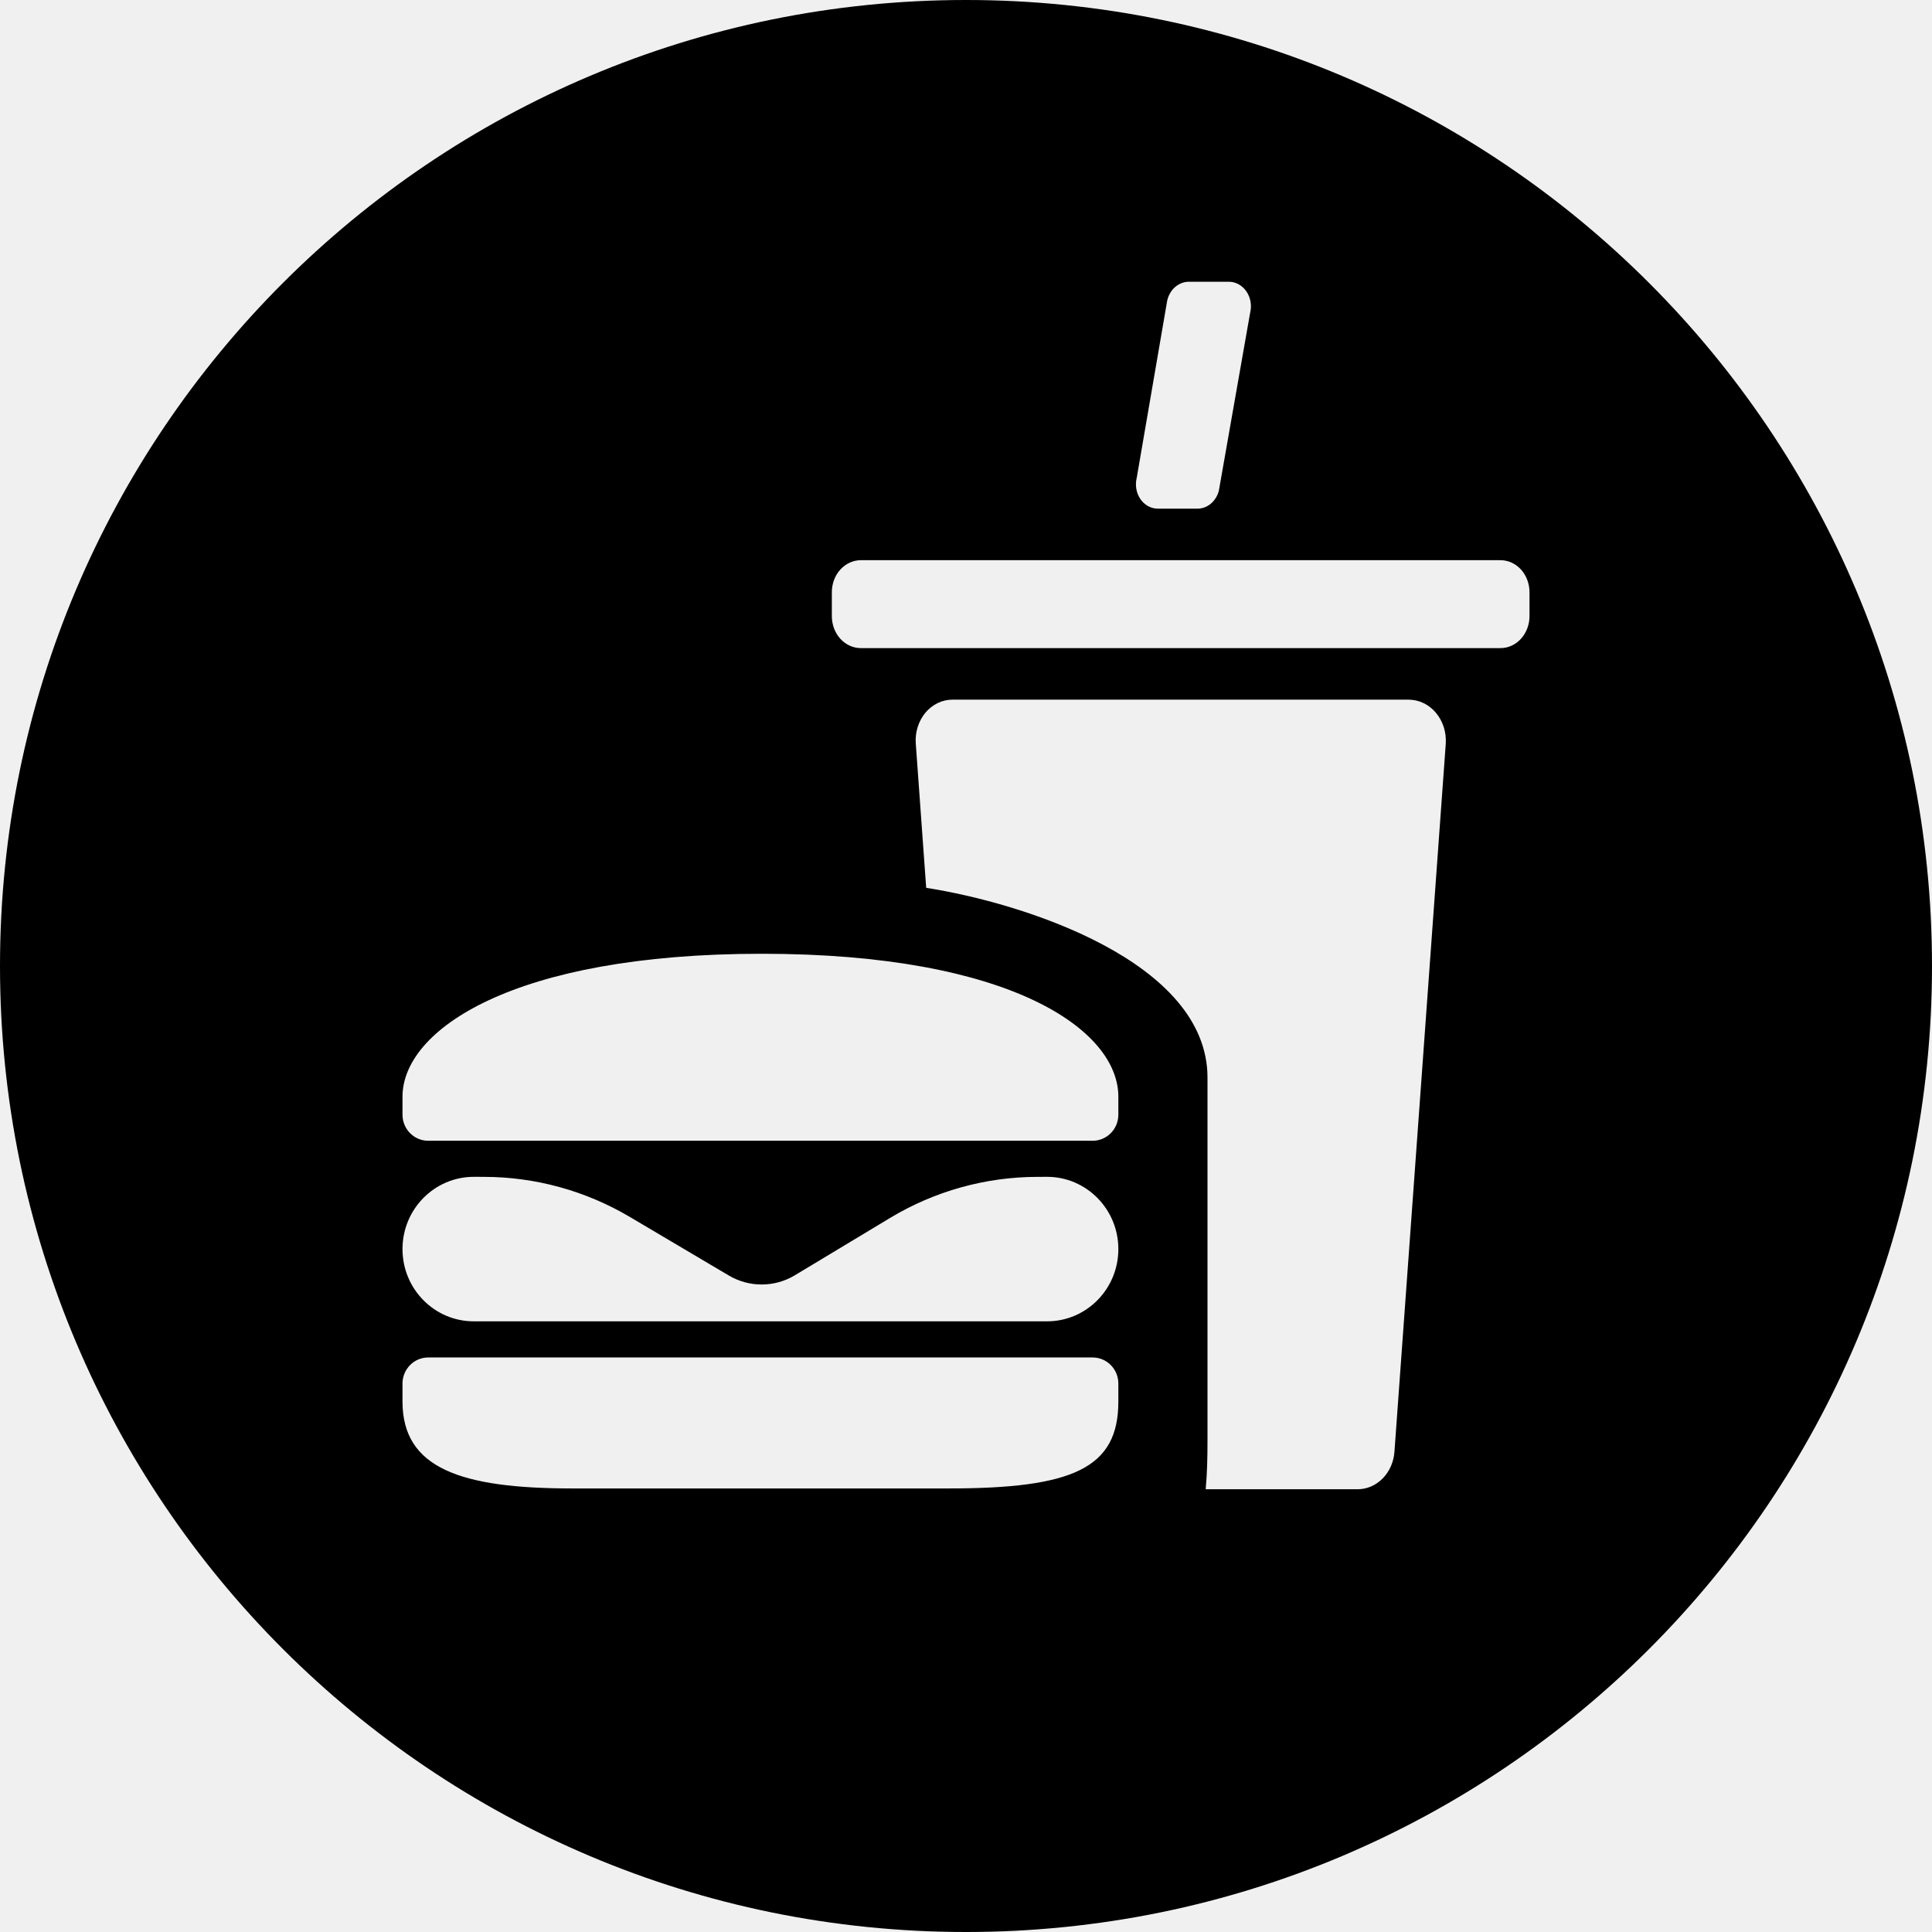
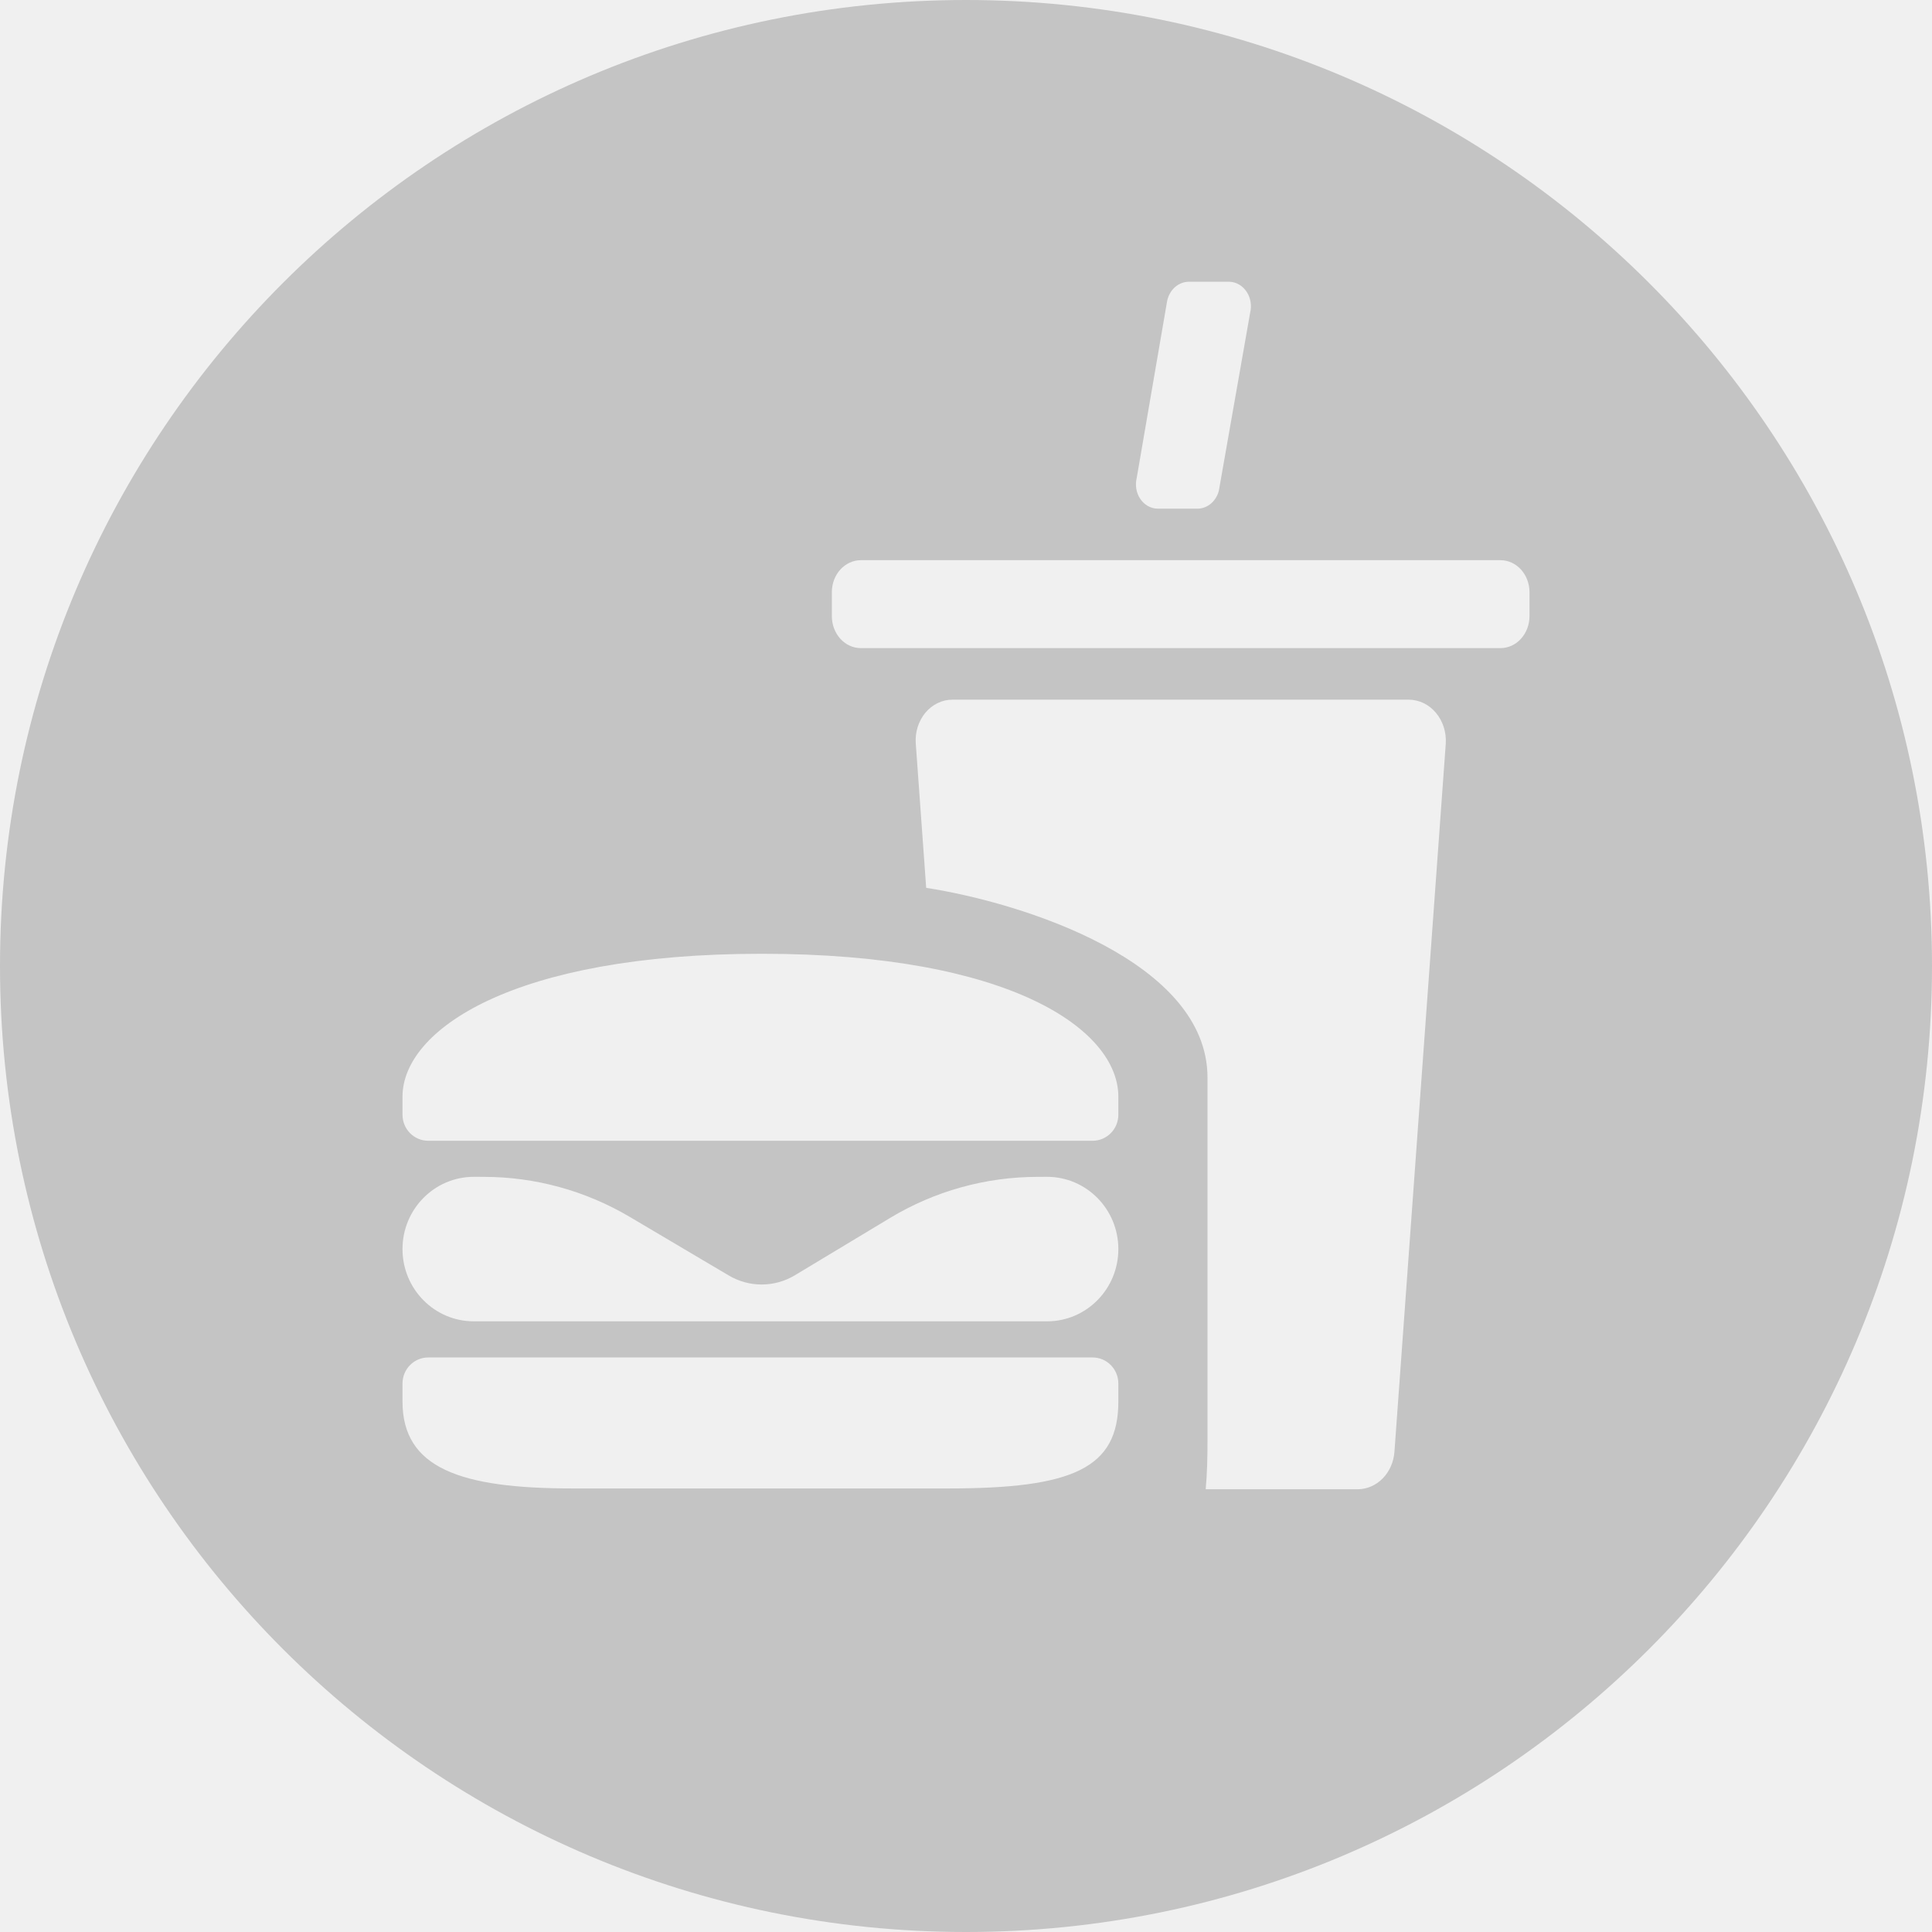
<svg xmlns="http://www.w3.org/2000/svg" width="48" height="48" viewBox="0 0 48 48" fill="none">
-   <g clip-path="url(#clip0_5884_3357)">
-     <path fill-rule="evenodd" clip-rule="evenodd" d="M24 48C37.255 48 48 37.255 48 24C48 10.745 37.255 0 24 0C10.745 0 0 10.745 0 24C0 37.255 10.745 48 24 48ZM29.529 7H30.549C30.632 7.003 30.714 7.028 30.787 7.071C30.86 7.114 30.924 7.175 30.973 7.25C31.022 7.324 31.055 7.41 31.07 7.501C31.085 7.591 31.081 7.684 31.059 7.773L30.282 12.192C30.25 12.316 30.183 12.426 30.092 12.506C30 12.586 29.888 12.632 29.772 12.637H28.752C28.669 12.635 28.588 12.611 28.514 12.569C28.441 12.526 28.377 12.466 28.328 12.392C28.279 12.318 28.245 12.232 28.231 12.142C28.216 12.051 28.22 11.959 28.242 11.87L28.999 7.468C29.029 7.336 29.096 7.219 29.192 7.134C29.288 7.05 29.407 7.002 29.529 7ZM33.733 37H29.955C29.991 36.612 30 36.204 30 35.791V26.773C30 23.89 25.424 22.433 23.011 22.058L22.752 18.472C22.742 18.333 22.758 18.193 22.8 18.061C22.841 17.93 22.907 17.809 22.992 17.706C23.078 17.604 23.182 17.523 23.298 17.467C23.413 17.411 23.538 17.383 23.664 17.383H35.002C35.128 17.384 35.253 17.413 35.369 17.469C35.484 17.524 35.588 17.606 35.674 17.708C35.76 17.81 35.826 17.93 35.869 18.062C35.911 18.193 35.928 18.333 35.92 18.472L34.645 36.063C34.628 36.318 34.524 36.556 34.355 36.729C34.185 36.903 33.964 36.999 33.733 37ZM37.789 15.869C37.924 15.72 38 15.518 38 15.307V14.709C37.999 14.498 37.922 14.297 37.788 14.149C37.653 14.002 37.471 13.918 37.281 13.918H21.386C21.196 13.918 21.014 14.002 20.879 14.149C20.744 14.297 20.668 14.498 20.667 14.709V15.307C20.667 15.518 20.742 15.72 20.877 15.869C21.012 16.018 21.195 16.102 21.386 16.102H37.281C37.472 16.102 37.655 16.018 37.789 15.869ZM27.785 27.247C27.785 25.593 25.126 23.696 18.928 23.696C12.73 23.696 10 25.593 10 27.247V27.694C10 28.052 10.286 28.342 10.639 28.342H27.146C27.499 28.342 27.785 28.052 27.785 27.694V27.247ZM10.639 33.726H27.146C27.499 33.726 27.785 34.016 27.785 34.374V34.821C27.785 36.475 26.662 36.98 23.566 36.98H14.219C11.438 36.98 10 36.475 10 34.821V34.374C10 34.016 10.286 33.726 10.639 33.726ZM11.855 29.238H11.771C10.793 29.238 10 30.042 10 31.033C10 32.025 10.793 32.828 11.771 32.828H26.014C26.992 32.828 27.785 32.025 27.785 31.033C27.785 30.042 26.992 29.238 26.014 29.238L25.78 29.239C24.49 29.239 23.222 29.592 22.113 30.26L19.748 31.684C19.494 31.837 19.208 31.913 18.923 31.913C18.641 31.913 18.36 31.839 18.108 31.69L15.644 30.232C14.546 29.583 13.294 29.239 12.023 29.239L11.855 29.238Z" fill="black" />
+   <g fill="#c4c4c4">
+     <path fill-rule="evenodd" clip-rule="evenodd" d="M24 48C37.255 48 48 37.255 48 24C48 10.745 37.255 0 24 0C10.745 0 0 10.745 0 24C0 37.255 10.745 48 24 48ZM29.529 7H30.549C30.632 7.003 30.714 7.028 30.787 7.071C30.86 7.114 30.924 7.175 30.973 7.25C31.022 7.324 31.055 7.41 31.07 7.501C31.085 7.591 31.081 7.684 31.059 7.773L30.282 12.192C30.25 12.316 30.183 12.426 30.092 12.506C30 12.586 29.888 12.632 29.772 12.637H28.752C28.669 12.635 28.588 12.611 28.514 12.569C28.441 12.526 28.377 12.466 28.328 12.392C28.279 12.318 28.245 12.232 28.231 12.142C28.216 12.051 28.22 11.959 28.242 11.87L28.999 7.468C29.029 7.336 29.096 7.219 29.192 7.134C29.288 7.05 29.407 7.002 29.529 7ZM33.733 37H29.955C29.991 36.612 30 36.204 30 35.791V26.773C30 23.89 25.424 22.433 23.011 22.058L22.752 18.472C22.742 18.333 22.758 18.193 22.8 18.061C22.841 17.93 22.907 17.809 22.992 17.706C23.078 17.604 23.182 17.523 23.298 17.467C23.413 17.411 23.538 17.383 23.664 17.383H35.002C35.128 17.384 35.253 17.413 35.369 17.469C35.484 17.524 35.588 17.606 35.674 17.708C35.76 17.81 35.826 17.93 35.869 18.062C35.911 18.193 35.928 18.333 35.92 18.472L34.645 36.063C34.628 36.318 34.524 36.556 34.355 36.729C34.185 36.903 33.964 36.999 33.733 37ZM37.789 15.869C37.924 15.72 38 15.518 38 15.307V14.709C37.999 14.498 37.922 14.297 37.788 14.149C37.653 14.002 37.471 13.918 37.281 13.918H21.386C21.196 13.918 21.014 14.002 20.879 14.149C20.744 14.297 20.668 14.498 20.667 14.709V15.307C20.667 15.518 20.742 15.72 20.877 15.869C21.012 16.018 21.195 16.102 21.386 16.102H37.281C37.472 16.102 37.655 16.018 37.789 15.869ZM27.785 27.247C27.785 25.593 25.126 23.696 18.928 23.696C12.73 23.696 10 25.593 10 27.247V27.694C10 28.052 10.286 28.342 10.639 28.342H27.146C27.499 28.342 27.785 28.052 27.785 27.694V27.247ZM10.639 33.726H27.146C27.499 33.726 27.785 34.016 27.785 34.374V34.821C27.785 36.475 26.662 36.98 23.566 36.98H14.219C11.438 36.98 10 36.475 10 34.821V34.374C10 34.016 10.286 33.726 10.639 33.726ZM11.855 29.238H11.771C10.793 29.238 10 30.042 10 31.033C10 32.025 10.793 32.828 11.771 32.828H26.014C26.992 32.828 27.785 32.025 27.785 31.033C27.785 30.042 26.992 29.238 26.014 29.238L25.78 29.239C24.49 29.239 23.222 29.592 22.113 30.26L19.748 31.684C19.494 31.837 19.208 31.913 18.923 31.913C18.641 31.913 18.36 31.839 18.108 31.69L15.644 30.232C14.546 29.583 13.294 29.239 12.023 29.239L11.855 29.238Z" />
  </g>
-   <defs>
-     <clipPath id="clip0_5884_3357">
-       <rect width="48" height="48" fill="white" />
-     </clipPath>
-   </defs>
</svg>
